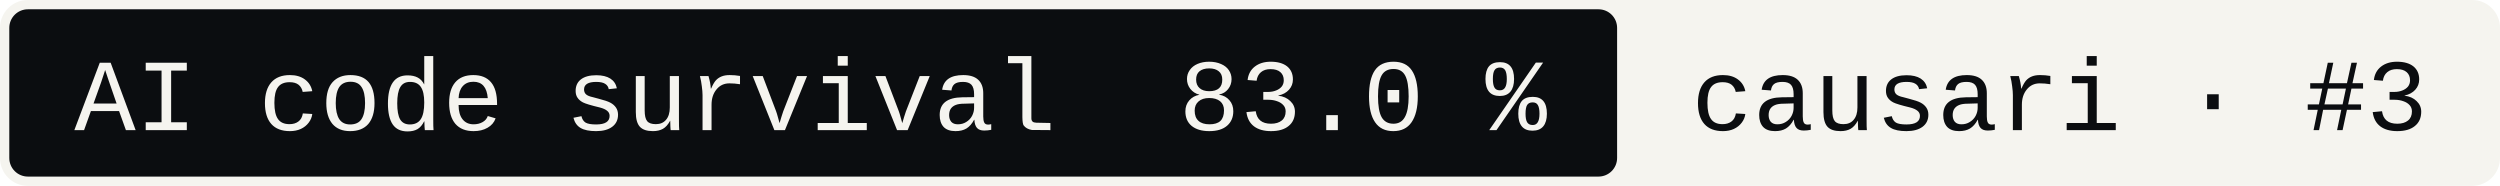
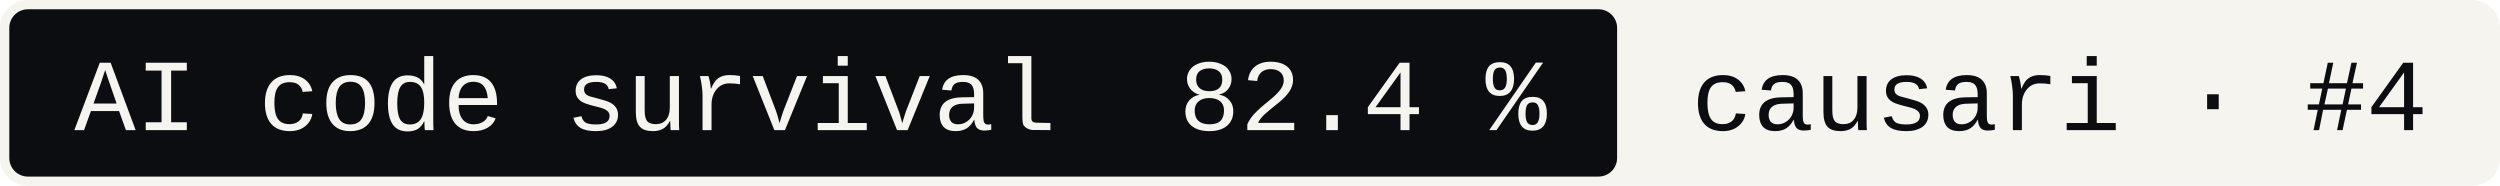
- <svg xmlns="http://www.w3.org/2000/svg" width="269" height="20" viewBox="0 0 269 20" role="img" aria-label="anthropics/anthropic-sdk-python: In Survival Report #3 (2026-09-28, method v3): 4,116 of 4,961 lines introduced by 39 AI-tagged commits are still at HEAD, 83.0 %. causari.dev">
+ <svg xmlns="http://www.w3.org/2000/svg" width="269" height="20" viewBox="0 0 269 20" role="img" aria-label="anthropics/anthropic-sdk-python: In Survival Report #4 (2026-10-05, method v3): 4,424 of 5,369 lines introduced by 45 AI-tagged commits are still at HEAD, 82.4 %. causari.dev">
  <rect width="269" height="20" rx="3" fill="#f5f4ef" />
  <rect x="1" y="1" width="173" height="18" rx="2" fill="#0b0d10" />
  <g font-family="ui-monospace,'JetBrains Mono','SF Mono','Cascadia Mono',Menlo,Consolas,'Liberation Mono',monospace" font-size="11" text-rendering="geometricPrecision">
-     <text x="8" y="14" fill="#f5f4ef" textLength="158" lengthAdjust="spacingAndGlyphs" xml:space="preserve">AI code survival  83.0 %</text>
-     <text x="182" y="14" fill="#0b0d10" textLength="79" lengthAdjust="spacingAndGlyphs" xml:space="preserve">causari · #3</text>
+     <text x="8" y="14" fill="#f5f4ef" textLength="158" lengthAdjust="spacingAndGlyphs" xml:space="preserve">AI code survival  82.4 %</text>
+     <text x="182" y="14" fill="#0b0d10" textLength="79" lengthAdjust="spacingAndGlyphs" xml:space="preserve">causari · #4</text>
  </g>
</svg>
